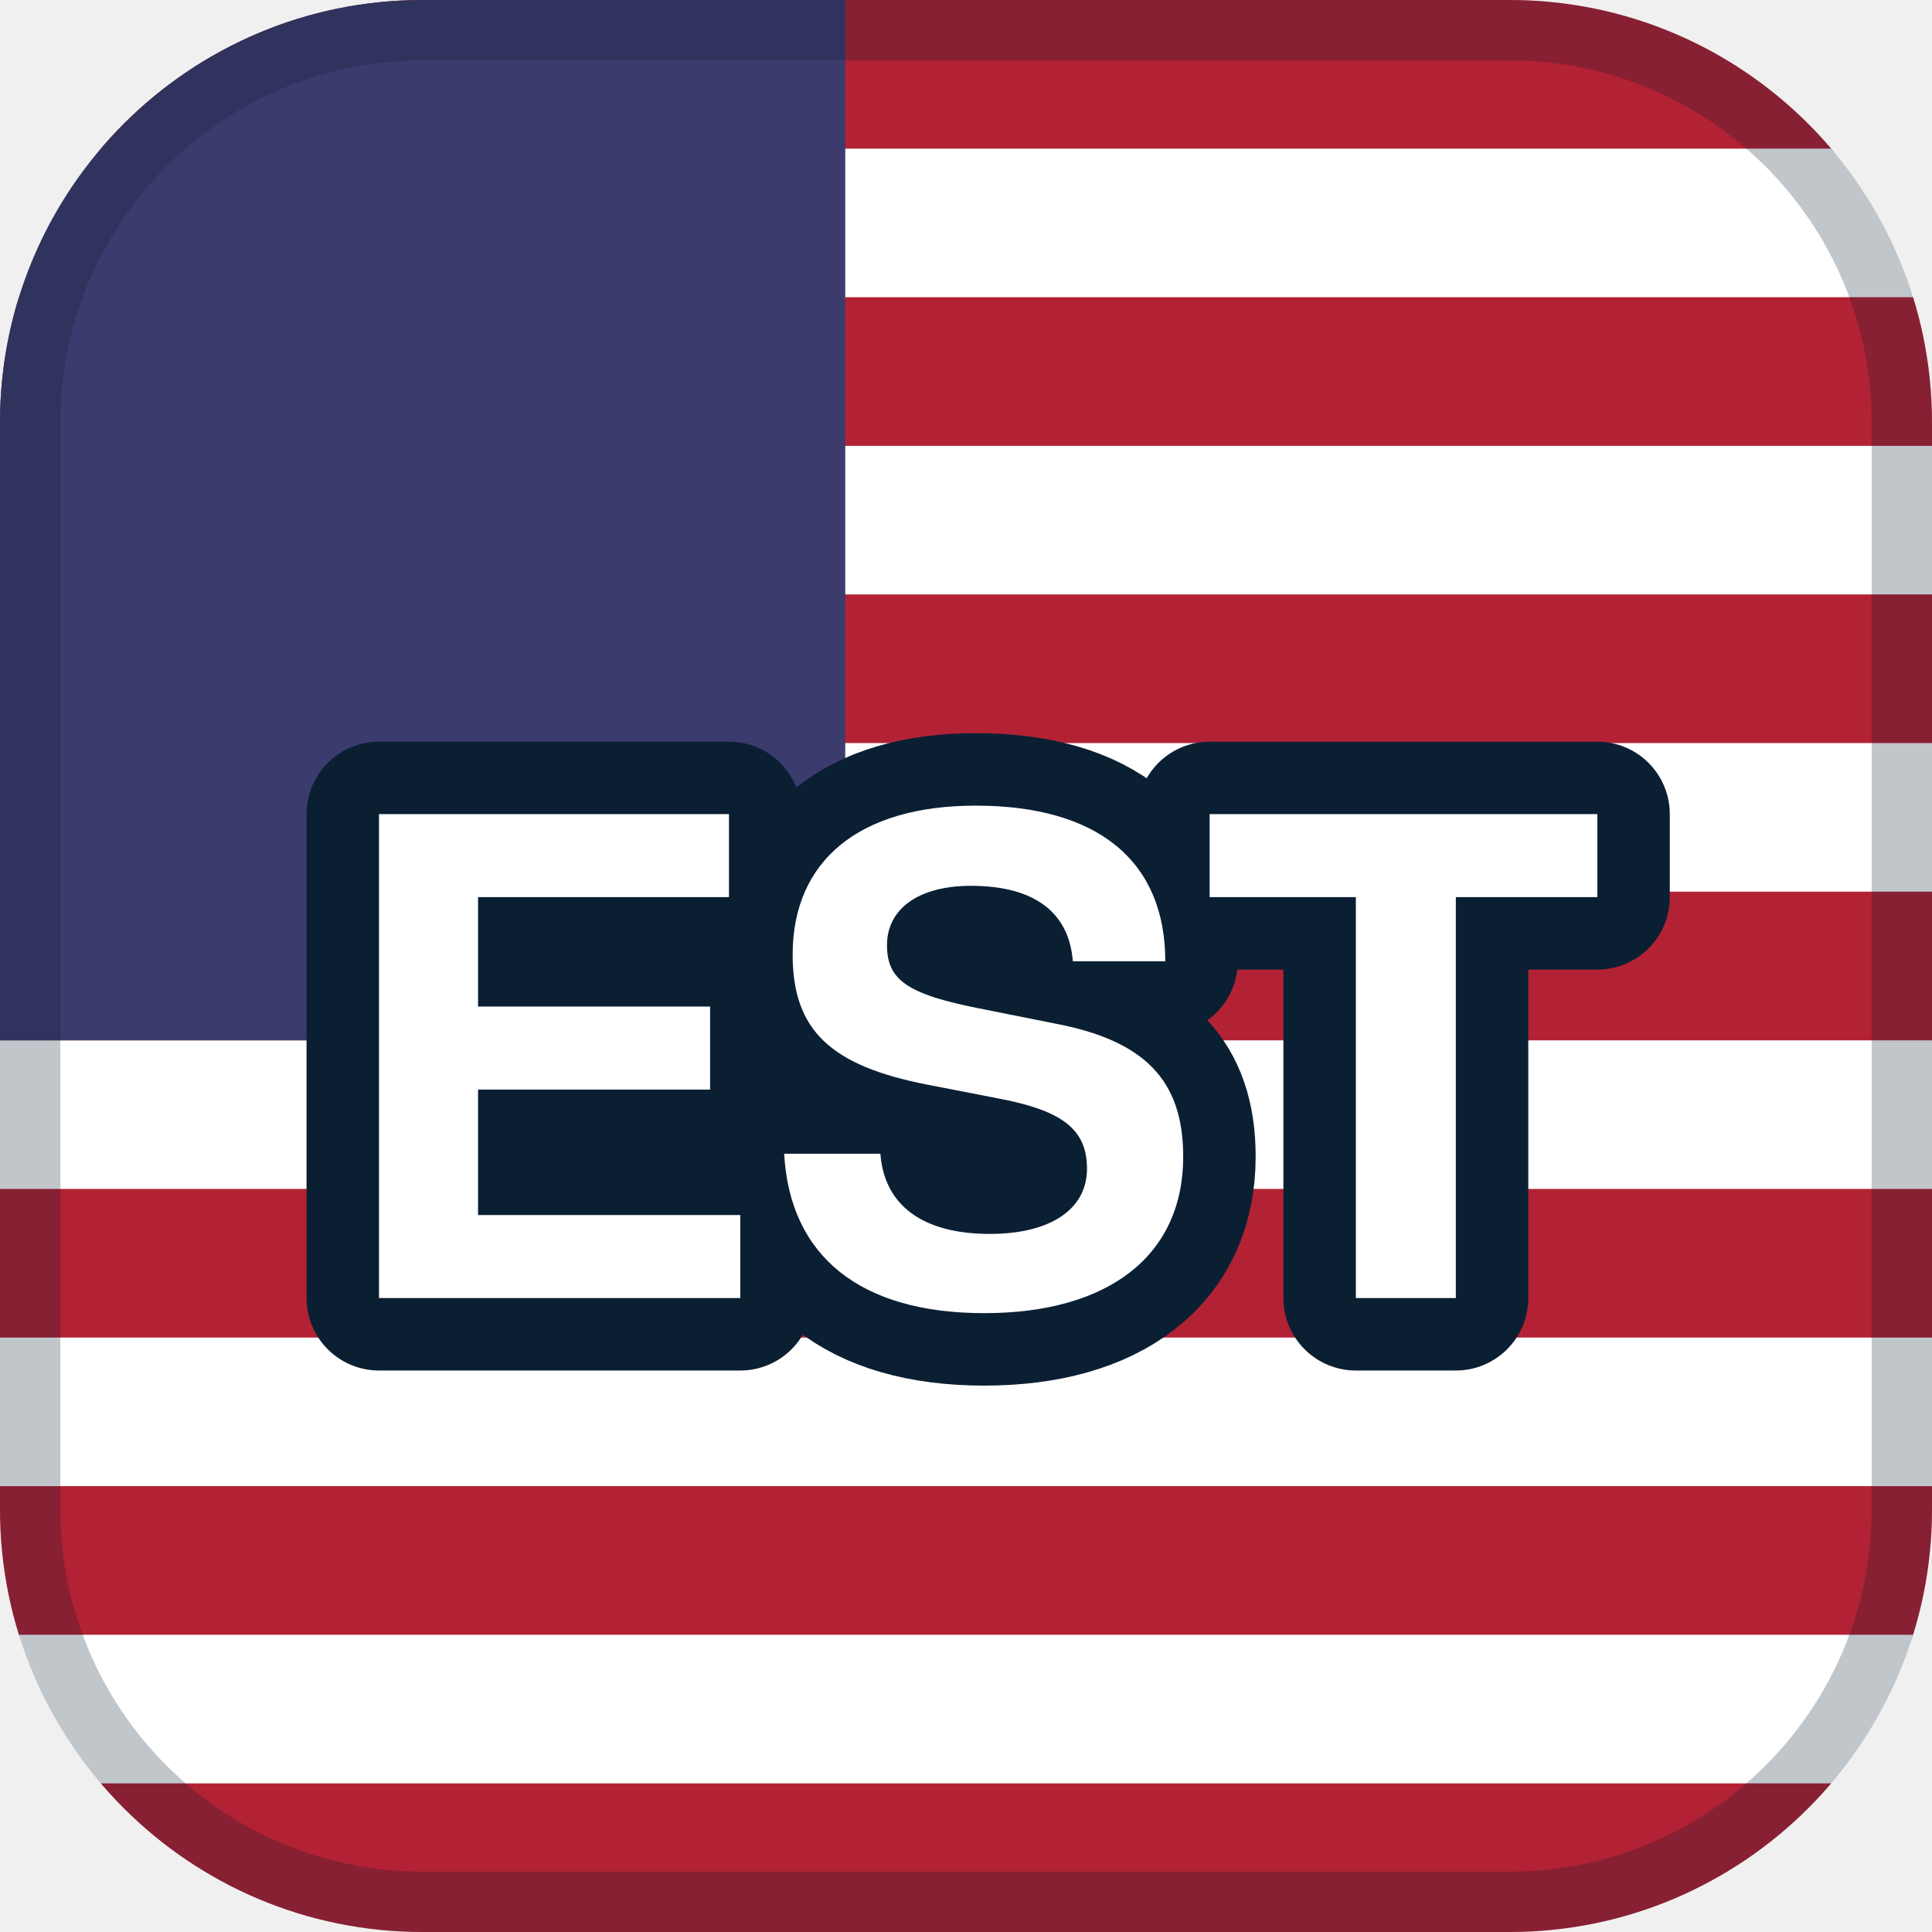
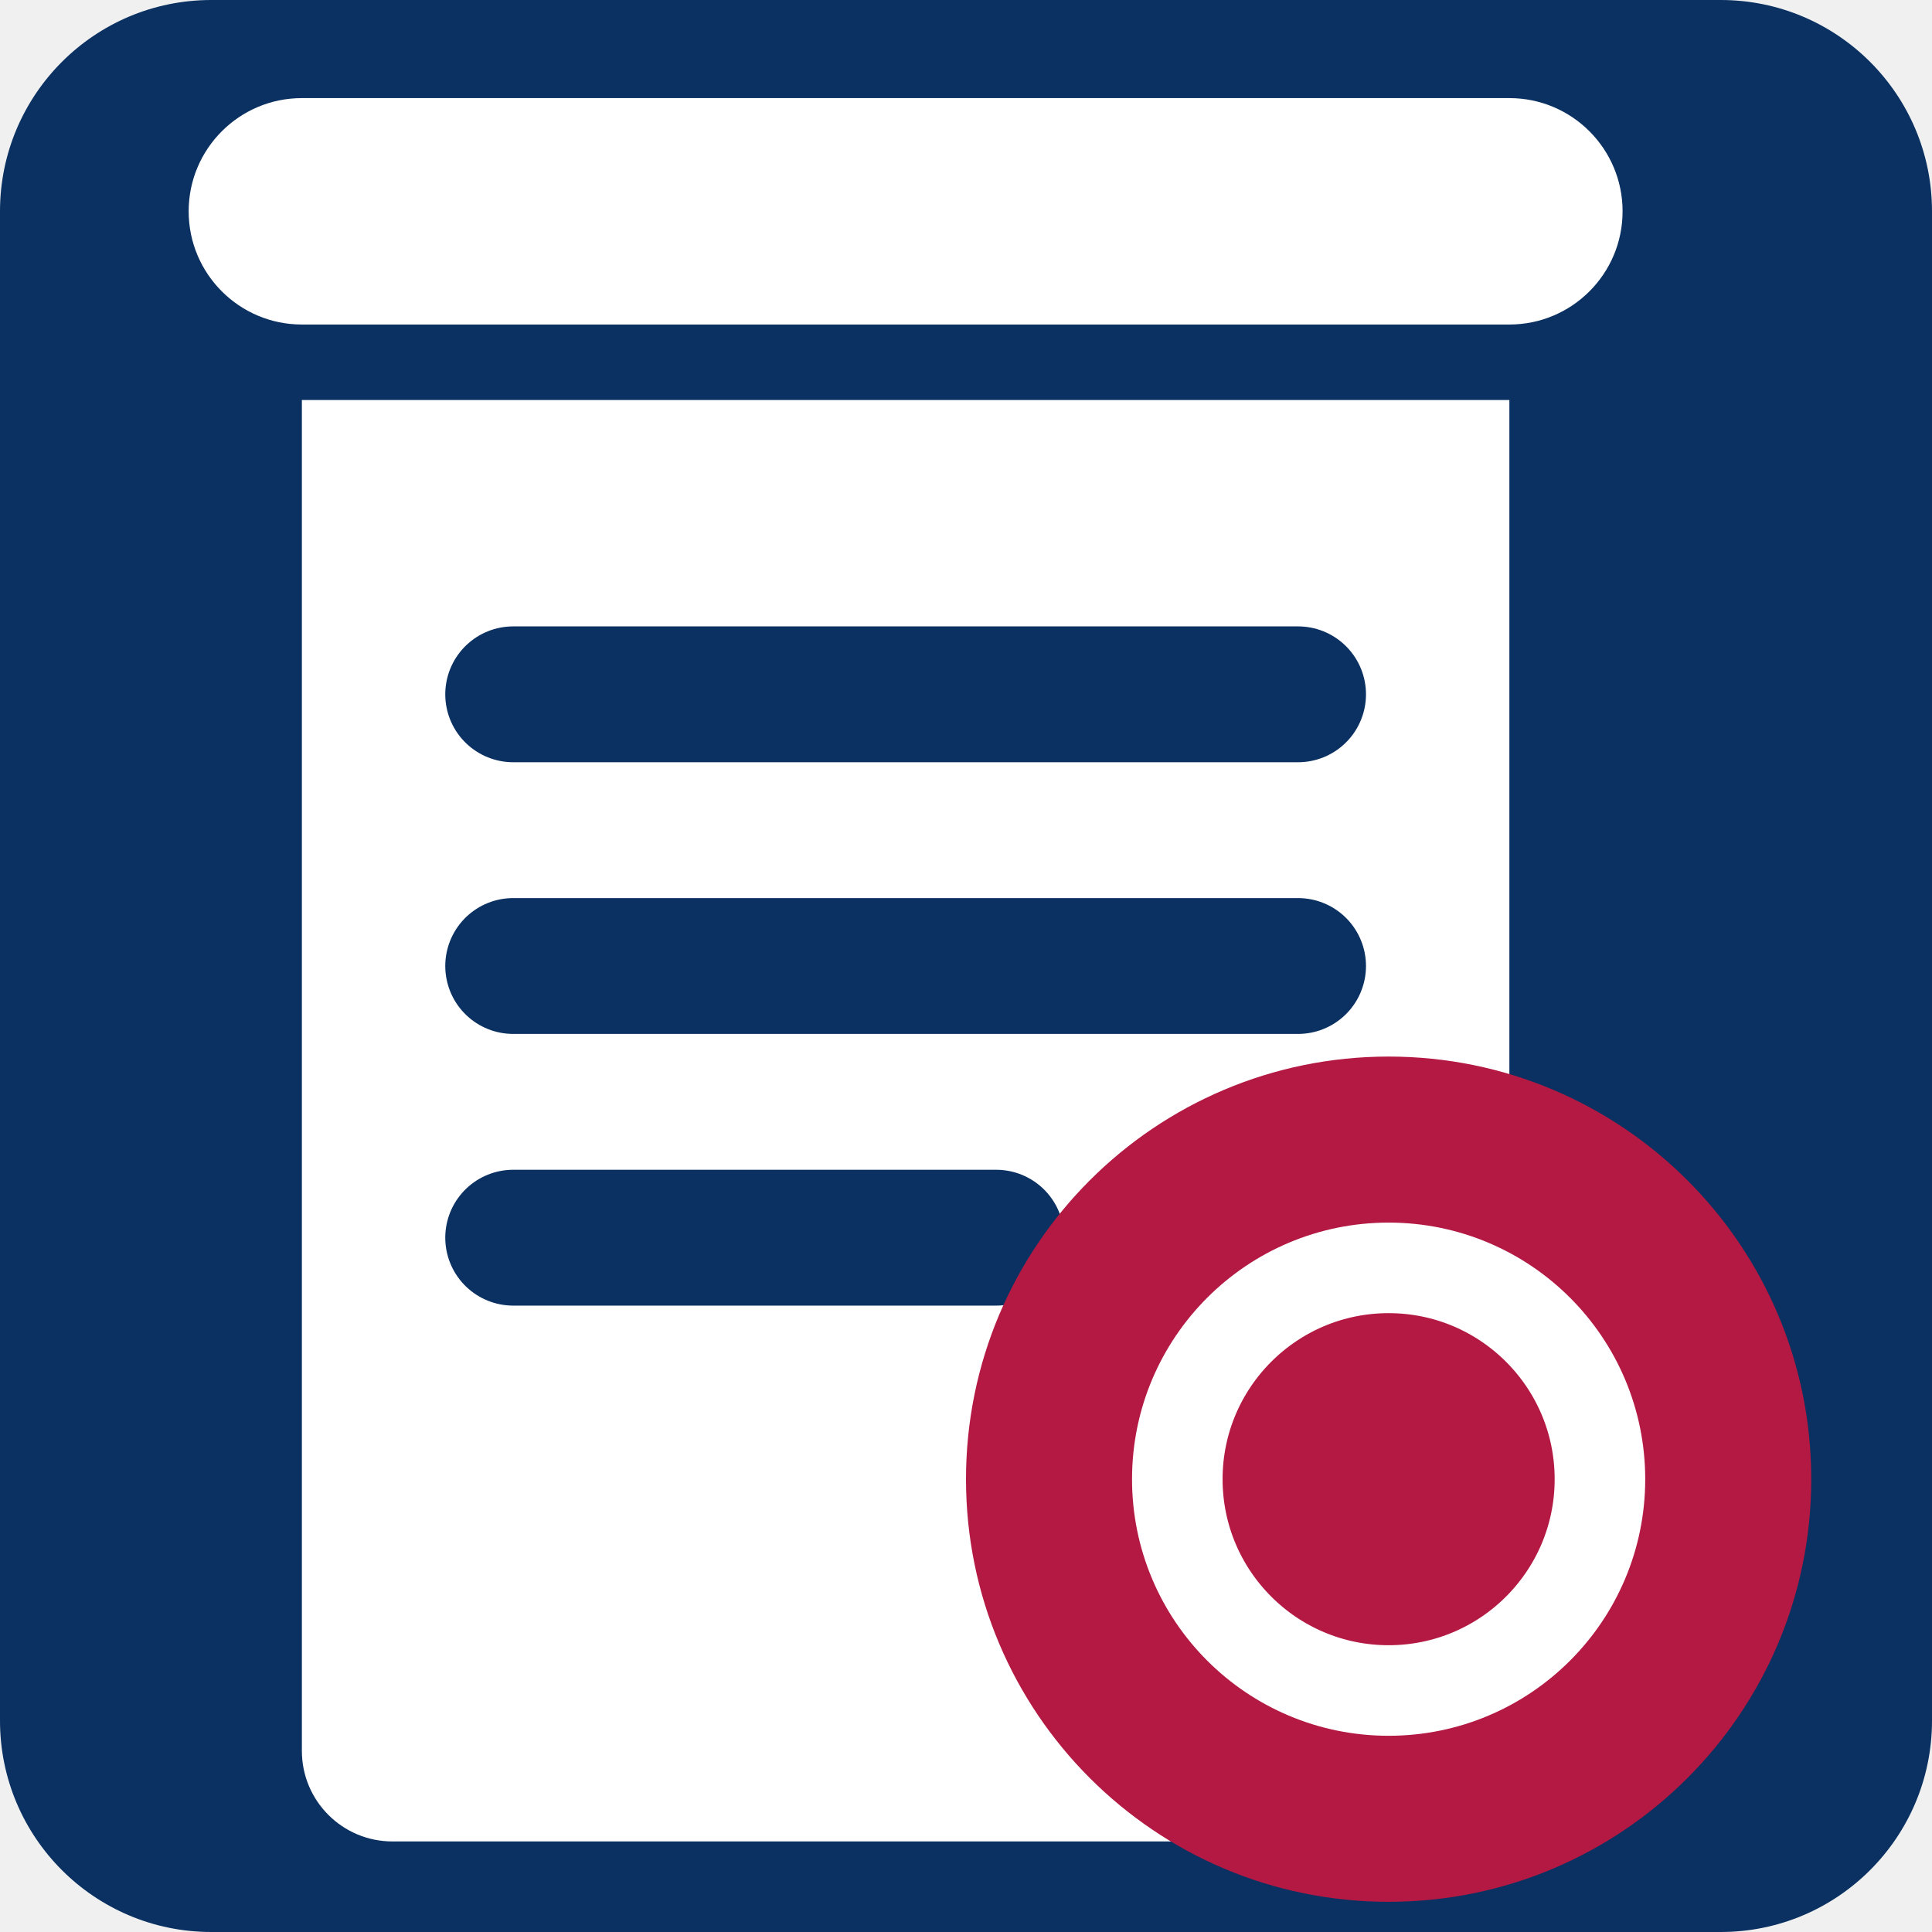
- <svg xmlns="http://www.w3.org/2000/svg" viewBox="0 0 32 32">
-   <defs>
-     <clipPath id="r">
-       <rect width="32" height="32" rx="7" />
-     </clipPath>
-   </defs>
-   <g clip-path="url(#r)">
-     <rect y="0.000" width="32" height="2.512" fill="#B22234" />
-     <rect y="2.462" width="32" height="2.512" fill="#FFFFFF" />
-     <rect y="4.923" width="32" height="2.512" fill="#B22234" />
-     <rect y="7.385" width="32" height="2.512" fill="#FFFFFF" />
-     <rect y="9.846" width="32" height="2.512" fill="#B22234" />
-     <rect y="12.308" width="32" height="2.512" fill="#FFFFFF" />
-     <rect y="14.769" width="32" height="2.512" fill="#B22234" />
-     <rect y="17.231" width="32" height="2.512" fill="#FFFFFF" />
-     <rect y="19.692" width="32" height="2.512" fill="#B22234" />
-     <rect y="22.154" width="32" height="2.512" fill="#FFFFFF" />
-     <rect y="24.615" width="32" height="2.512" fill="#B22234" />
-     <rect y="27.077" width="32" height="2.512" fill="#FFFFFF" />
-     <rect y="29.538" width="32" height="2.512" fill="#B22234" />
-     <rect width="14" height="17.231" fill="#3C3B6E" />
-   </g>
-   <rect x="0.5" y="0.5" width="31" height="31" rx="6.5" fill="none" stroke="#0B1F33" stroke-opacity=".25" />
-   <text x="16" y="21.5" font-size="11" font-weight="900" fill="#fff" stroke="#0B1F33" stroke-width="2.4" paint-order="stroke" stroke-linejoin="round" font-family="Helvetica, Arial, sans-serif" text-anchor="middle">EST</text>
+ <svg xmlns="http://www.w3.org/2000/svg" viewBox="0 0 64 64">
+   <rect width="64" height="64" rx="7" fill="#0A3161" />
+   <rect x="10" y="3" width="40" height="58" rx="3" fill="#fff" />
+   <rect x="5" y="2" width="50" height="10" rx="5" fill="#fff" />
+   <rect x="5" y="2" width="50" height="10" rx="5" fill="none" stroke="#0A3161" stroke-width="2.5" />
+   <path d="M17 23H43M17 32H43M17 41H33" stroke="#0A3161" stroke-width="4.5" stroke-linecap="round" />
+   <circle cx="46" cy="49" r="14" fill="#B31942" />
+   <circle cx="46" cy="49" r="7" fill="none" stroke="#fff" stroke-width="3" />
</svg>
